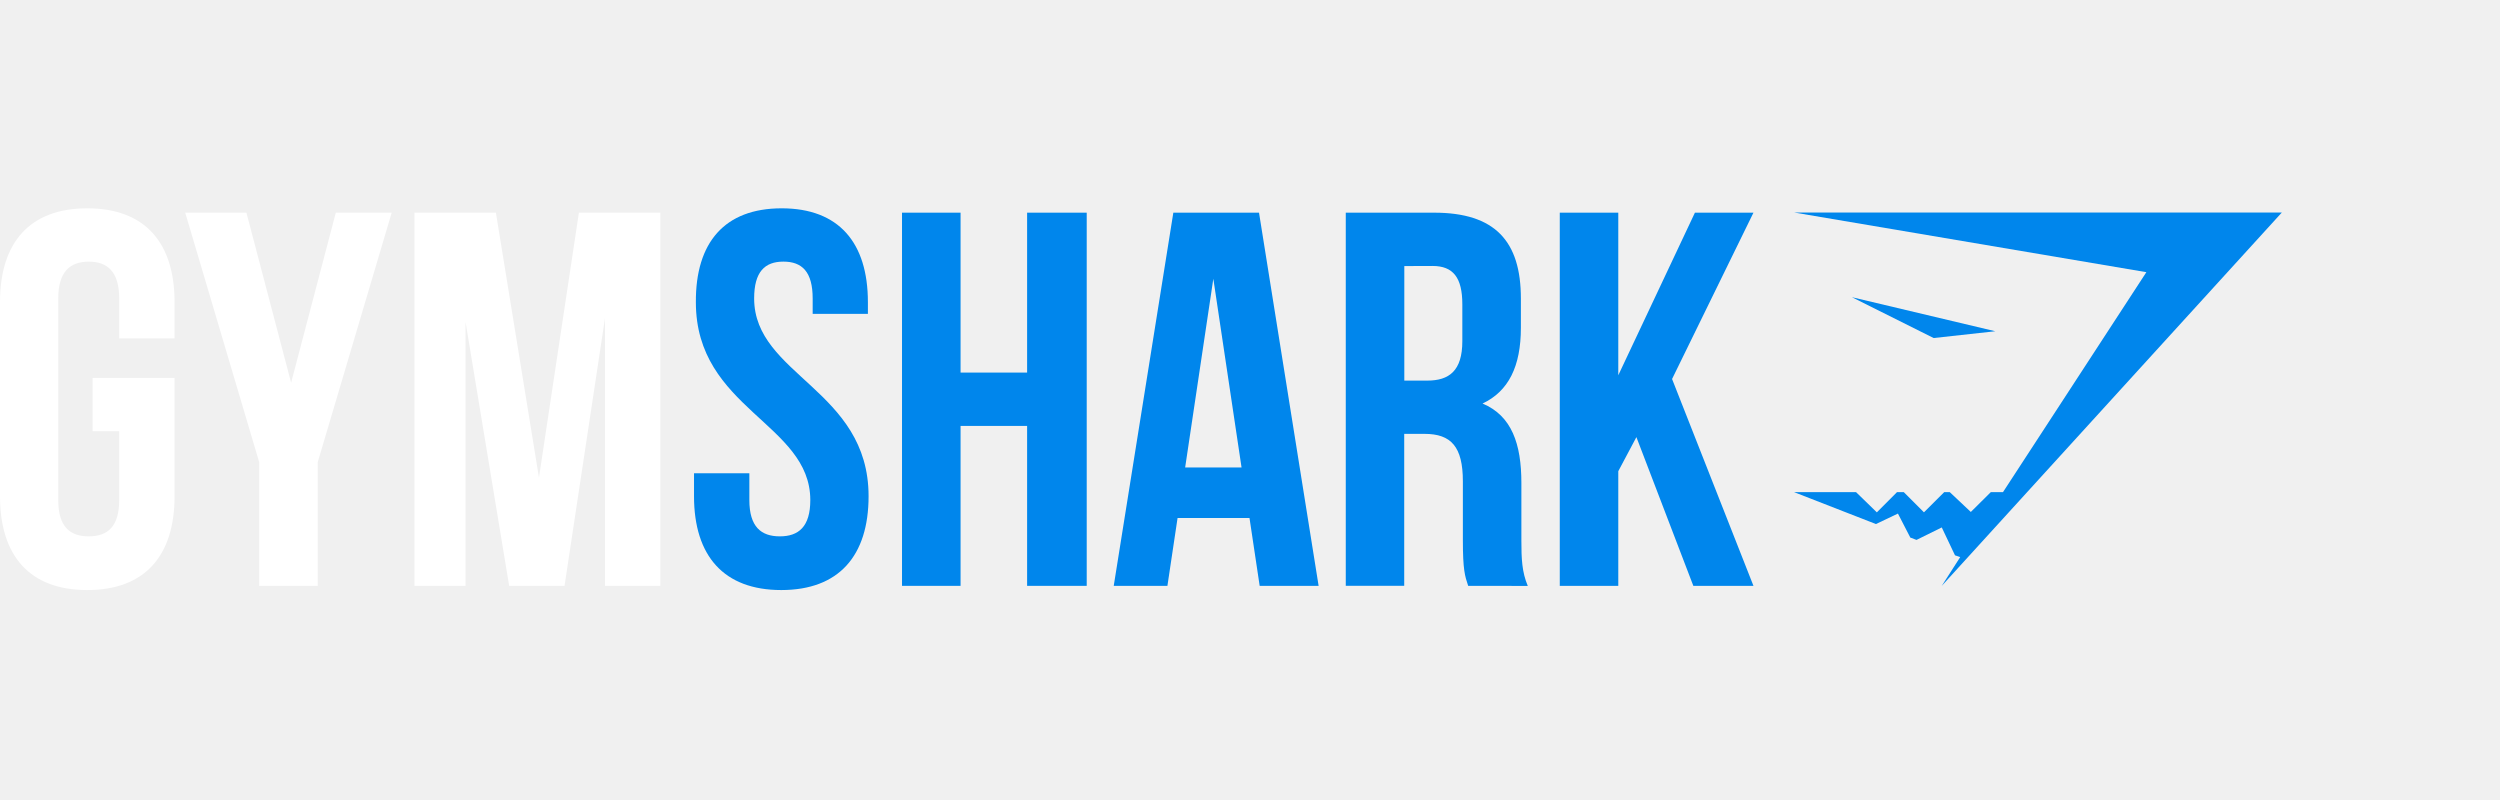
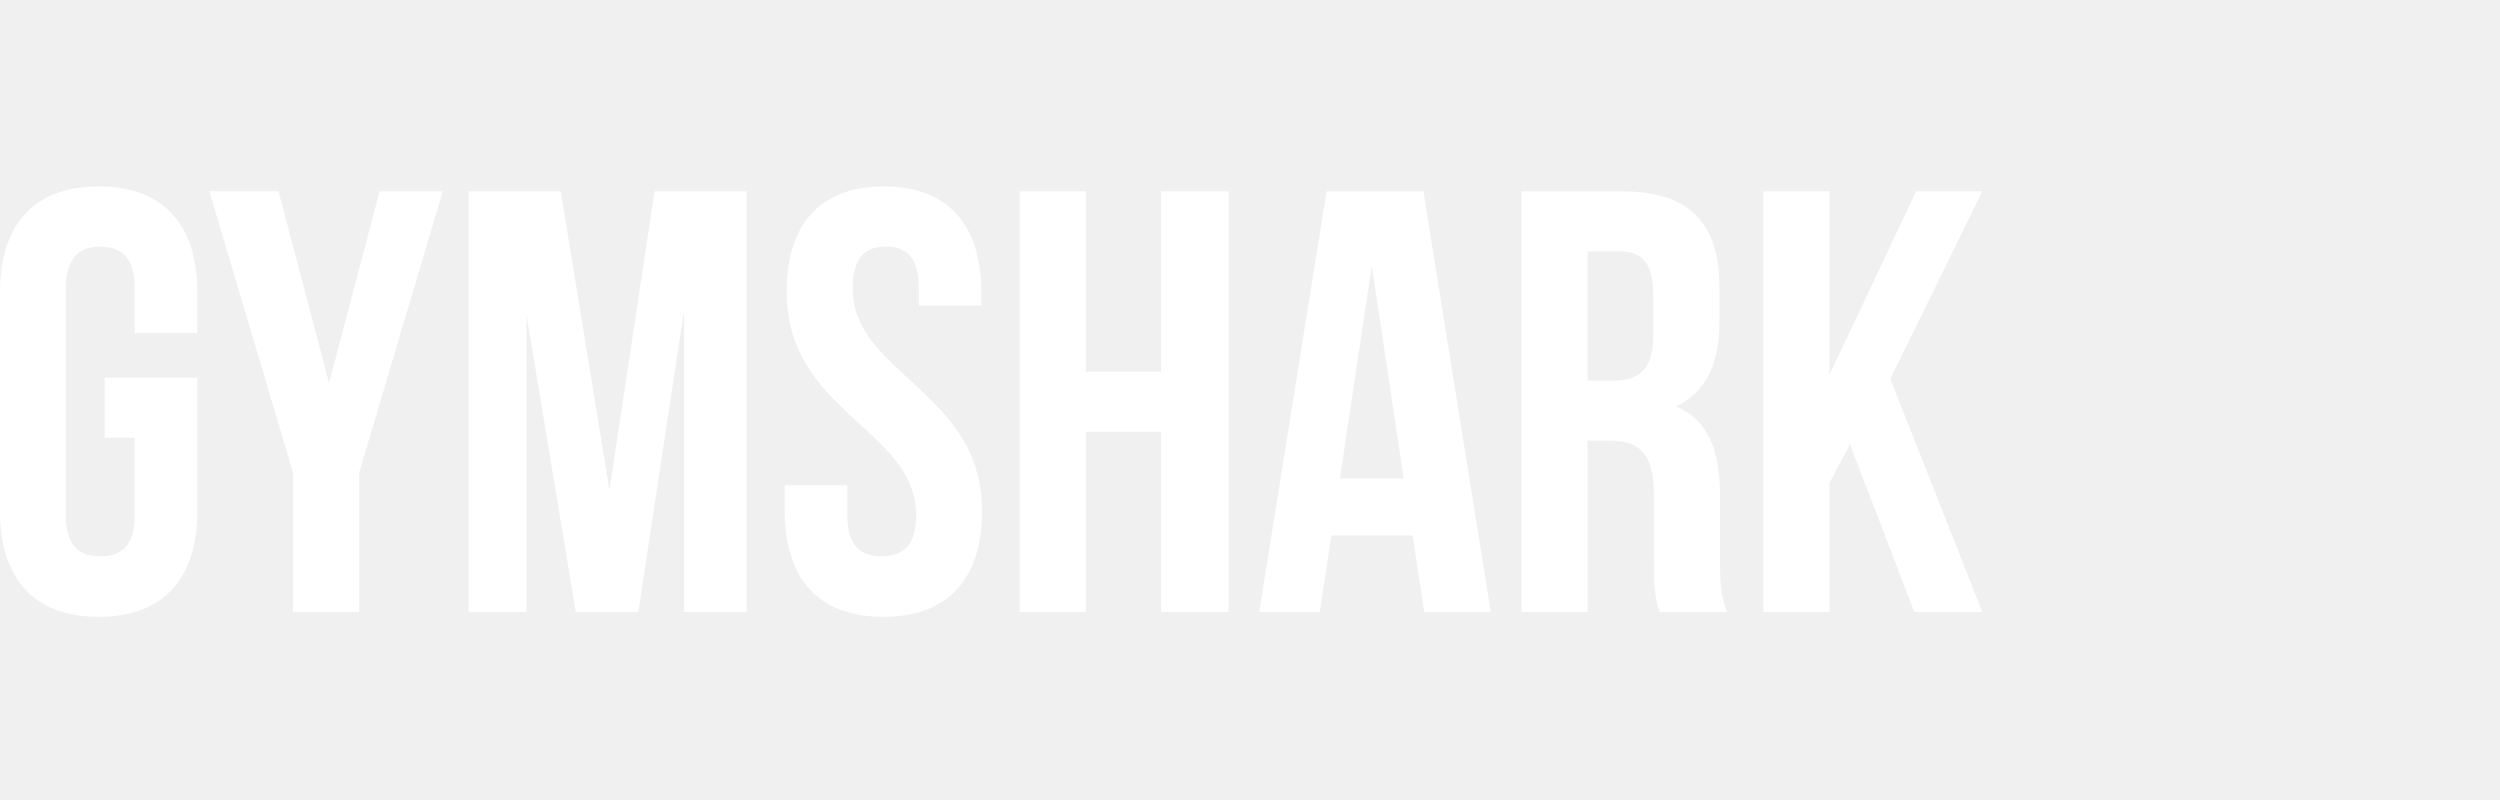
<svg xmlns="http://www.w3.org/2000/svg" width="150" height="48" viewBox="0 0 150 48" fill="none">
-   <g clip-path="url(#clip0_1253_24346)">
-     <path d="M5.557 22.677H10.474V29.773C10.474 33.355 8.686 35.403 5.236 35.403C1.786 35.403 0 33.355 0 29.773V18.13C0 14.547 1.788 12.499 5.236 12.499C8.684 12.499 10.474 14.547 10.474 18.13V20.304H7.152V17.906C7.152 16.306 6.449 15.699 5.324 15.699C4.198 15.699 3.495 16.31 3.495 17.906V30.005C3.495 31.605 4.196 32.181 5.324 32.181C6.451 32.181 7.152 31.605 7.152 30.005V25.871H5.557V22.677Z" fill="white" />
-     <path d="M15.551 27.729L11.113 12.76H14.785L17.467 22.964L20.149 12.76H23.502L19.064 27.729V35.151H15.551V27.729Z" fill="white" />
-     <path d="M32.338 28.657L34.734 12.76H39.619V35.151H36.299V19.093L33.872 35.151H30.55L27.933 19.317V35.151H24.867V12.76H29.754L32.338 28.657Z" fill="white" />
-     <path d="M46.901 12.499C50.319 12.499 52.074 14.547 52.074 18.13V18.832H48.76V17.906C48.76 16.306 48.122 15.697 47.005 15.697C45.887 15.697 45.249 16.308 45.249 17.906C45.249 22.512 52.115 23.375 52.115 29.773C52.115 33.355 50.327 35.403 46.877 35.403C43.427 35.403 41.641 33.355 41.641 29.773V28.397H44.961V30.005C44.961 31.605 45.664 32.181 46.789 32.181C47.915 32.181 48.618 31.605 48.618 30.005C48.618 25.398 41.752 24.535 41.752 18.138C41.728 14.547 43.477 12.499 46.901 12.499Z" fill="#0086EC" />
-     <path d="M57.634 35.151H54.121V12.76H57.634V22.355H61.627V12.76H65.203V35.151H61.627V25.555H57.634V35.151Z" fill="#0086EC" />
-     <path fill-rule="evenodd" clip-rule="evenodd" d="M75.58 35.151H79.117L75.541 12.76H70.4L66.824 35.151H70.045L70.654 31.08H74.97L75.58 35.151ZM74.493 28.049H71.109L72.8 16.725L74.493 28.049Z" fill="#0086EC" />
-     <path fill-rule="evenodd" clip-rule="evenodd" d="M88.083 35.127L88.091 35.151L91.667 35.155C91.316 34.324 91.283 33.524 91.283 32.437V28.977C91.283 26.642 90.708 24.947 88.953 24.212C90.517 23.475 91.253 21.973 91.253 19.669V17.91C91.253 14.454 89.688 12.76 86.047 12.76H80.746V35.149H84.253V26.032H85.472C87.069 26.032 87.772 26.803 87.772 28.881V32.401C87.772 34.199 87.895 34.565 88.083 35.127ZM84.259 22.836V15.964L85.952 15.958C87.197 15.958 87.74 16.662 87.74 18.262V20.469C87.74 22.26 86.941 22.836 85.633 22.836H84.259Z" fill="#0086EC" />
-     <path d="M98.184 26.227L97.097 28.273V35.151H93.586V12.76H97.097V22.516L101.695 12.76H105.208L100.324 22.74L105.208 35.151H101.6L98.184 26.227Z" fill="#0086EC" />
-     <path d="M136.91 12.751H107.645L128.782 16.331L120.179 29.529H119.448L118.249 30.718L116.987 29.529H116.652L115.437 30.739L114.228 29.529H113.819L112.611 30.741L111.363 29.529H107.645L112.556 31.443L113.876 30.814L114.618 32.253L114.99 32.395L116.506 31.646L117.3 33.32L117.613 33.425L116.501 35.158L136.91 12.751Z" fill="#0086EC" />
-     <path d="M111.113 17.831L119.718 19.875L116.018 20.282L111.113 17.831Z" fill="#0086EC" />
+   <g clip-path="url(#clip0_1282_17196)">
+     <path d="M6.282 22.662H11.841V30.662C11.841 34.702 9.82 37.01 5.919 37.01C2.019 37.01 0 34.702 0 30.662V17.535C0 13.496 2.021 11.188 5.919 11.188C9.818 11.188 11.841 13.496 11.841 17.535V19.986H8.086V17.283C8.086 15.479 7.291 14.795 6.018 14.795C4.746 14.795 3.951 15.484 3.951 17.283V30.924C3.951 32.728 4.743 33.377 6.018 33.377C7.293 33.377 8.086 32.728 8.086 30.924V26.263H6.282V22.662Z" fill="white" />
+     <path d="M17.579 28.354L12.562 11.477H16.713L19.745 22.981L22.777 11.477H26.567L21.551 28.354V36.721H17.579V28.354Z" fill="white" />
+     <path d="M36.567 29.4L39.275 11.477H44.797V36.721H41.044V18.616L38.301 36.721H34.546L31.587 18.869V36.721H28.121V11.477H33.645L36.567 29.4Z" fill="white" />
+     <path d="M53.029 11.188C56.893 11.188 58.877 13.496 58.877 17.535V18.327H55.131V17.283C55.131 15.479 54.41 14.793 53.146 14.793C51.883 14.793 51.161 15.481 51.161 17.283C51.161 22.476 58.923 23.449 58.923 30.662C58.923 34.702 56.902 37.01 53.001 37.01C49.101 37.01 47.082 34.702 47.082 30.662V29.111H50.835V30.924C50.835 32.728 51.63 33.377 52.903 33.377C54.175 33.377 54.97 32.728 54.97 30.924C54.97 25.73 47.208 24.758 47.208 17.544C47.181 13.496 49.158 11.188 53.029 11.188Z" fill="white" />
+     <path d="M65.155 36.721H61.184V11.477H65.155V22.295H69.669V11.477H73.712V36.721H69.669V25.903H65.155V36.721Z" fill="white" />
+     <path fill-rule="evenodd" clip-rule="evenodd" d="M85.449 36.723H89.448L85.405 11.479H79.593L75.551 36.723H79.191L79.881 32.133H84.76L85.449 36.723ZM84.22 28.715H80.395L82.307 15.948L84.22 28.715Z" fill="white" />
+     <path fill-rule="evenodd" clip-rule="evenodd" d="M99.584 36.696L99.592 36.723L103.635 36.727C103.238 35.791 103.201 34.889 103.201 33.664V29.762C103.201 27.13 102.551 25.218 100.566 24.39C102.335 23.559 103.167 21.865 103.167 19.268V17.285C103.167 13.388 101.398 11.479 97.282 11.479H91.289V36.721H95.253V26.442H96.632C98.438 26.442 99.232 27.311 99.232 29.654V33.623C99.232 35.65 99.37 36.062 99.584 36.696ZM95.26 22.838V15.09L97.174 15.084C98.582 15.084 99.195 15.877 99.195 17.681V20.169C99.195 22.189 98.293 22.838 96.813 22.838H95.26Z" fill="white" />
+     <path d="M110.999 26.66L109.77 28.966V36.721H105.801V11.477H109.77V22.476L114.968 11.477H118.94L113.418 22.729L118.94 36.721H114.86L110.999 26.66Z" fill="white" />
  </g>
  <defs>
-     <clipPath id="clip0_1253_24346">
-       <rect width="136.948" height="23.001" fill="white" transform="translate(0 12.4995)" />
+     <clipPath id="clip0_1282_17196">
+       <rect width="119" height="25.936" fill="white" transform="translate(0 11.0312)" />
    </clipPath>
  </defs>
</svg>
